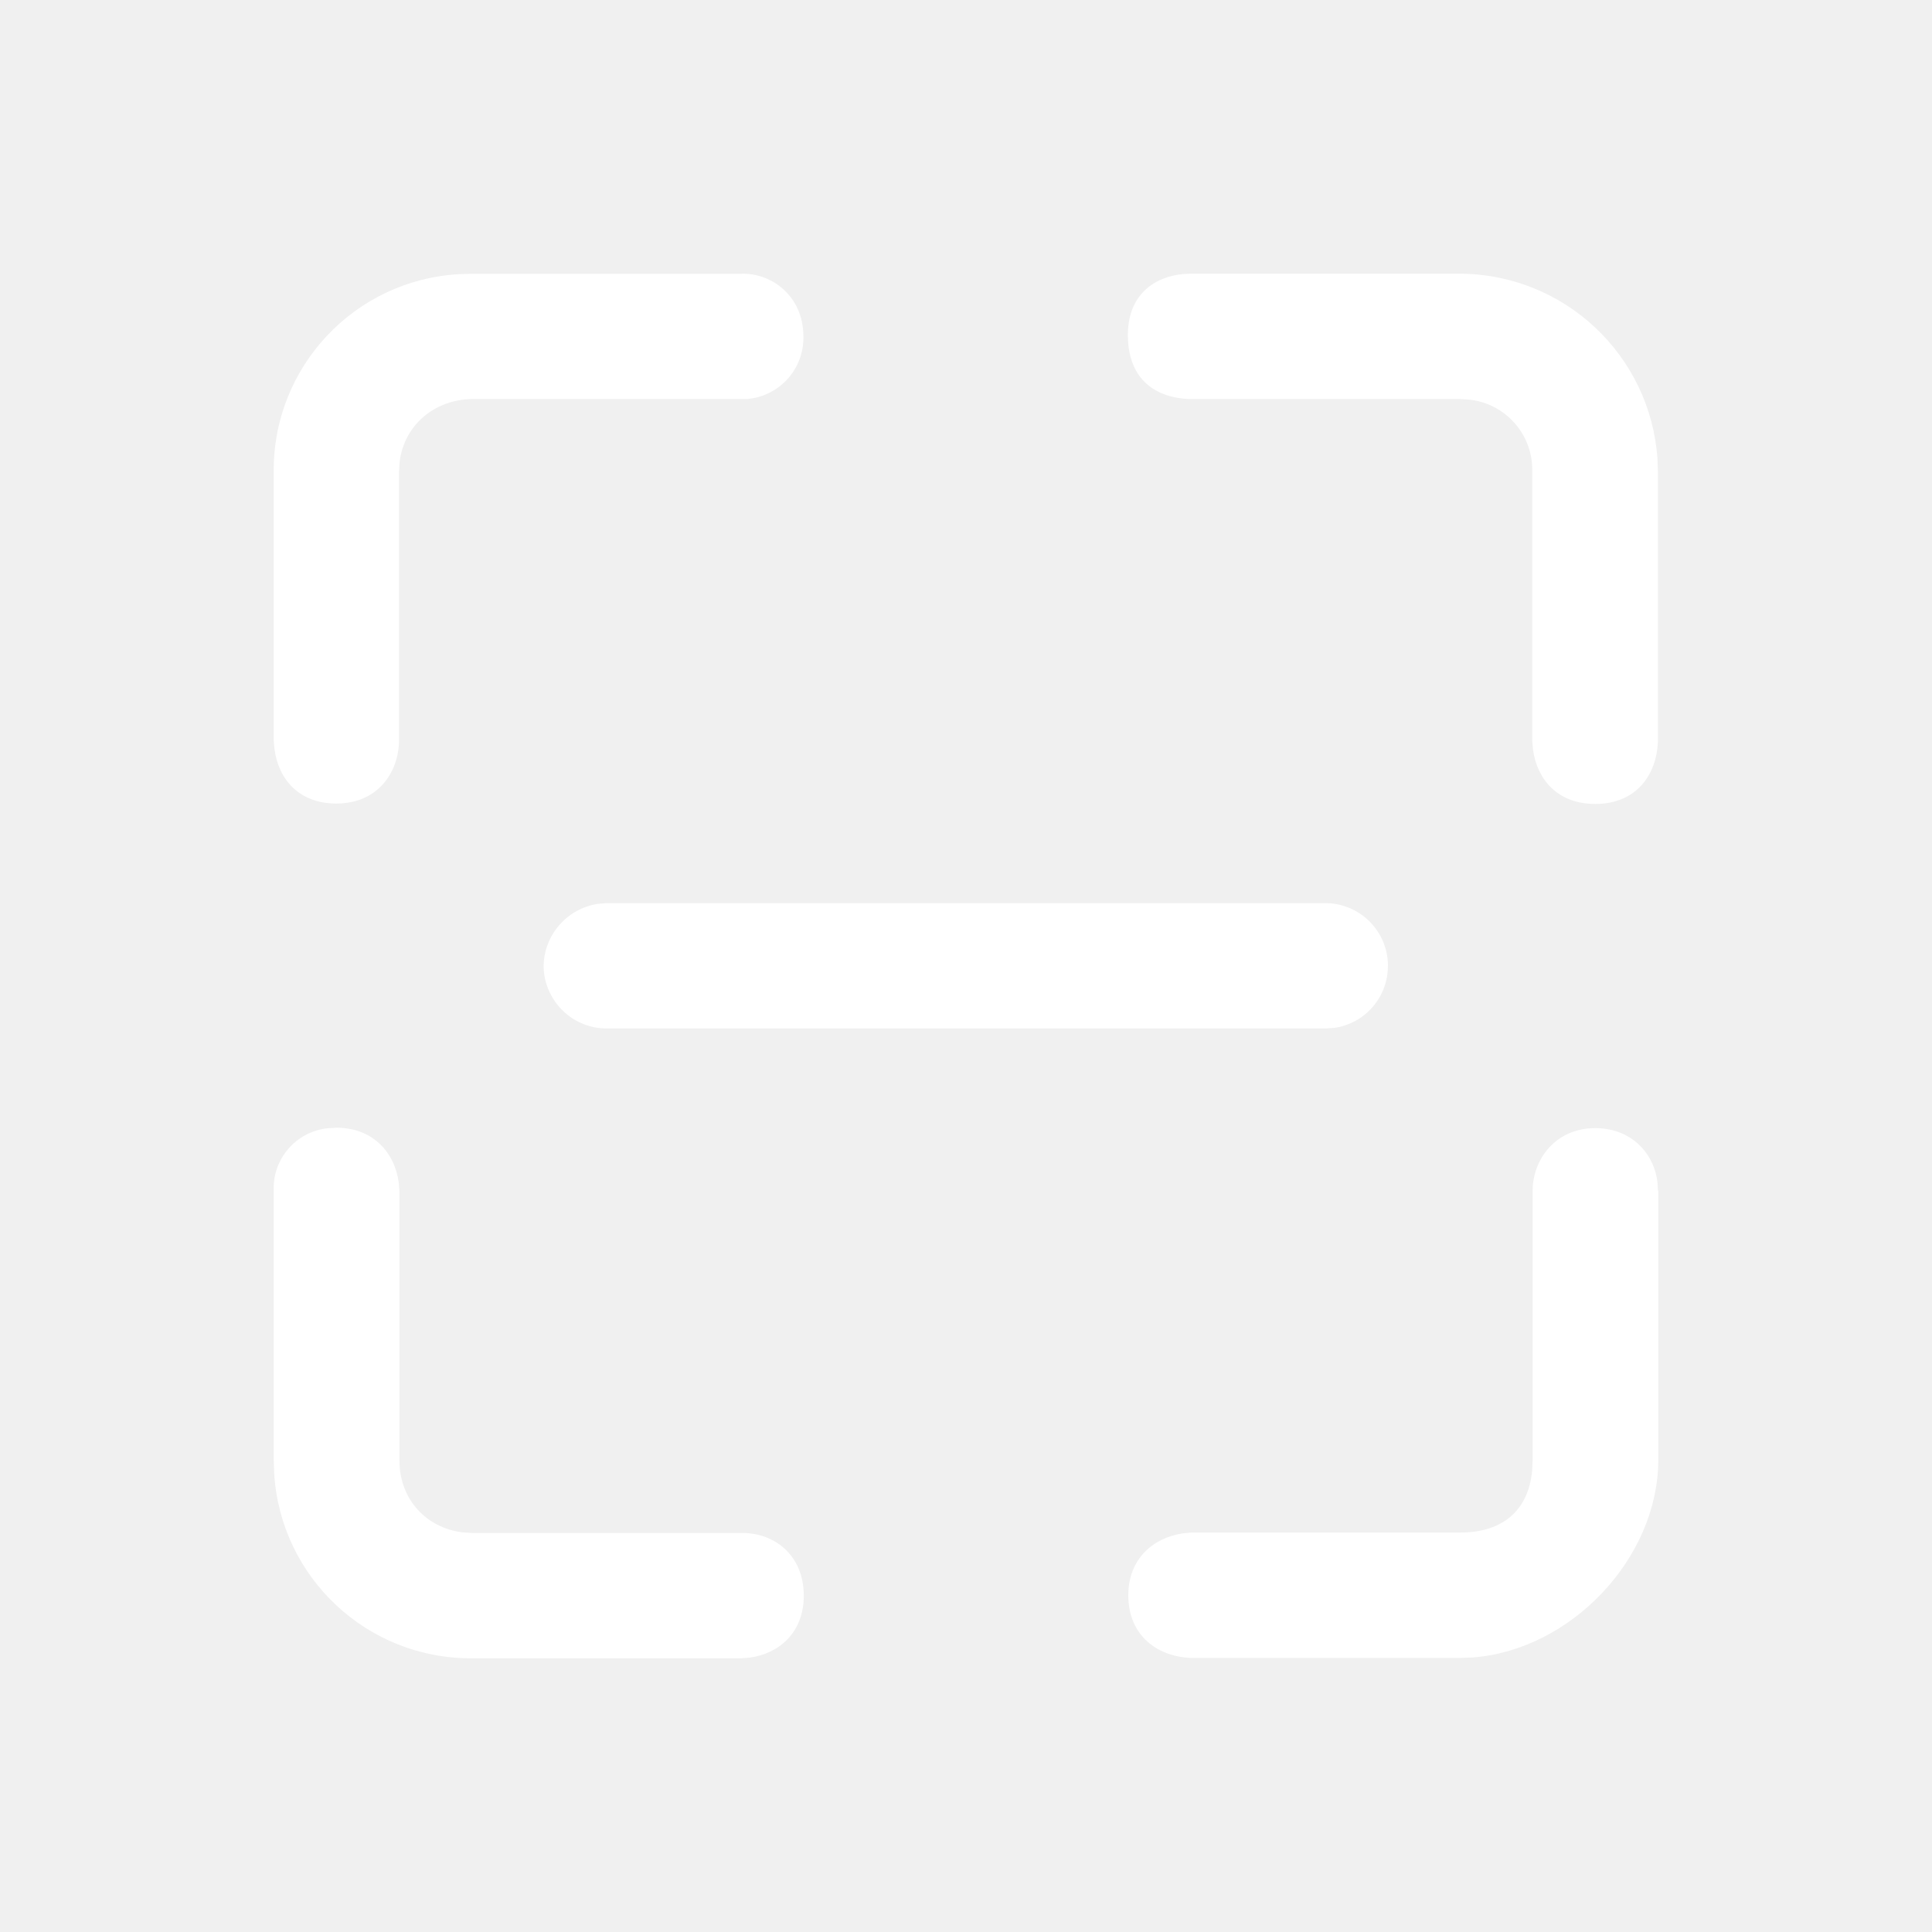
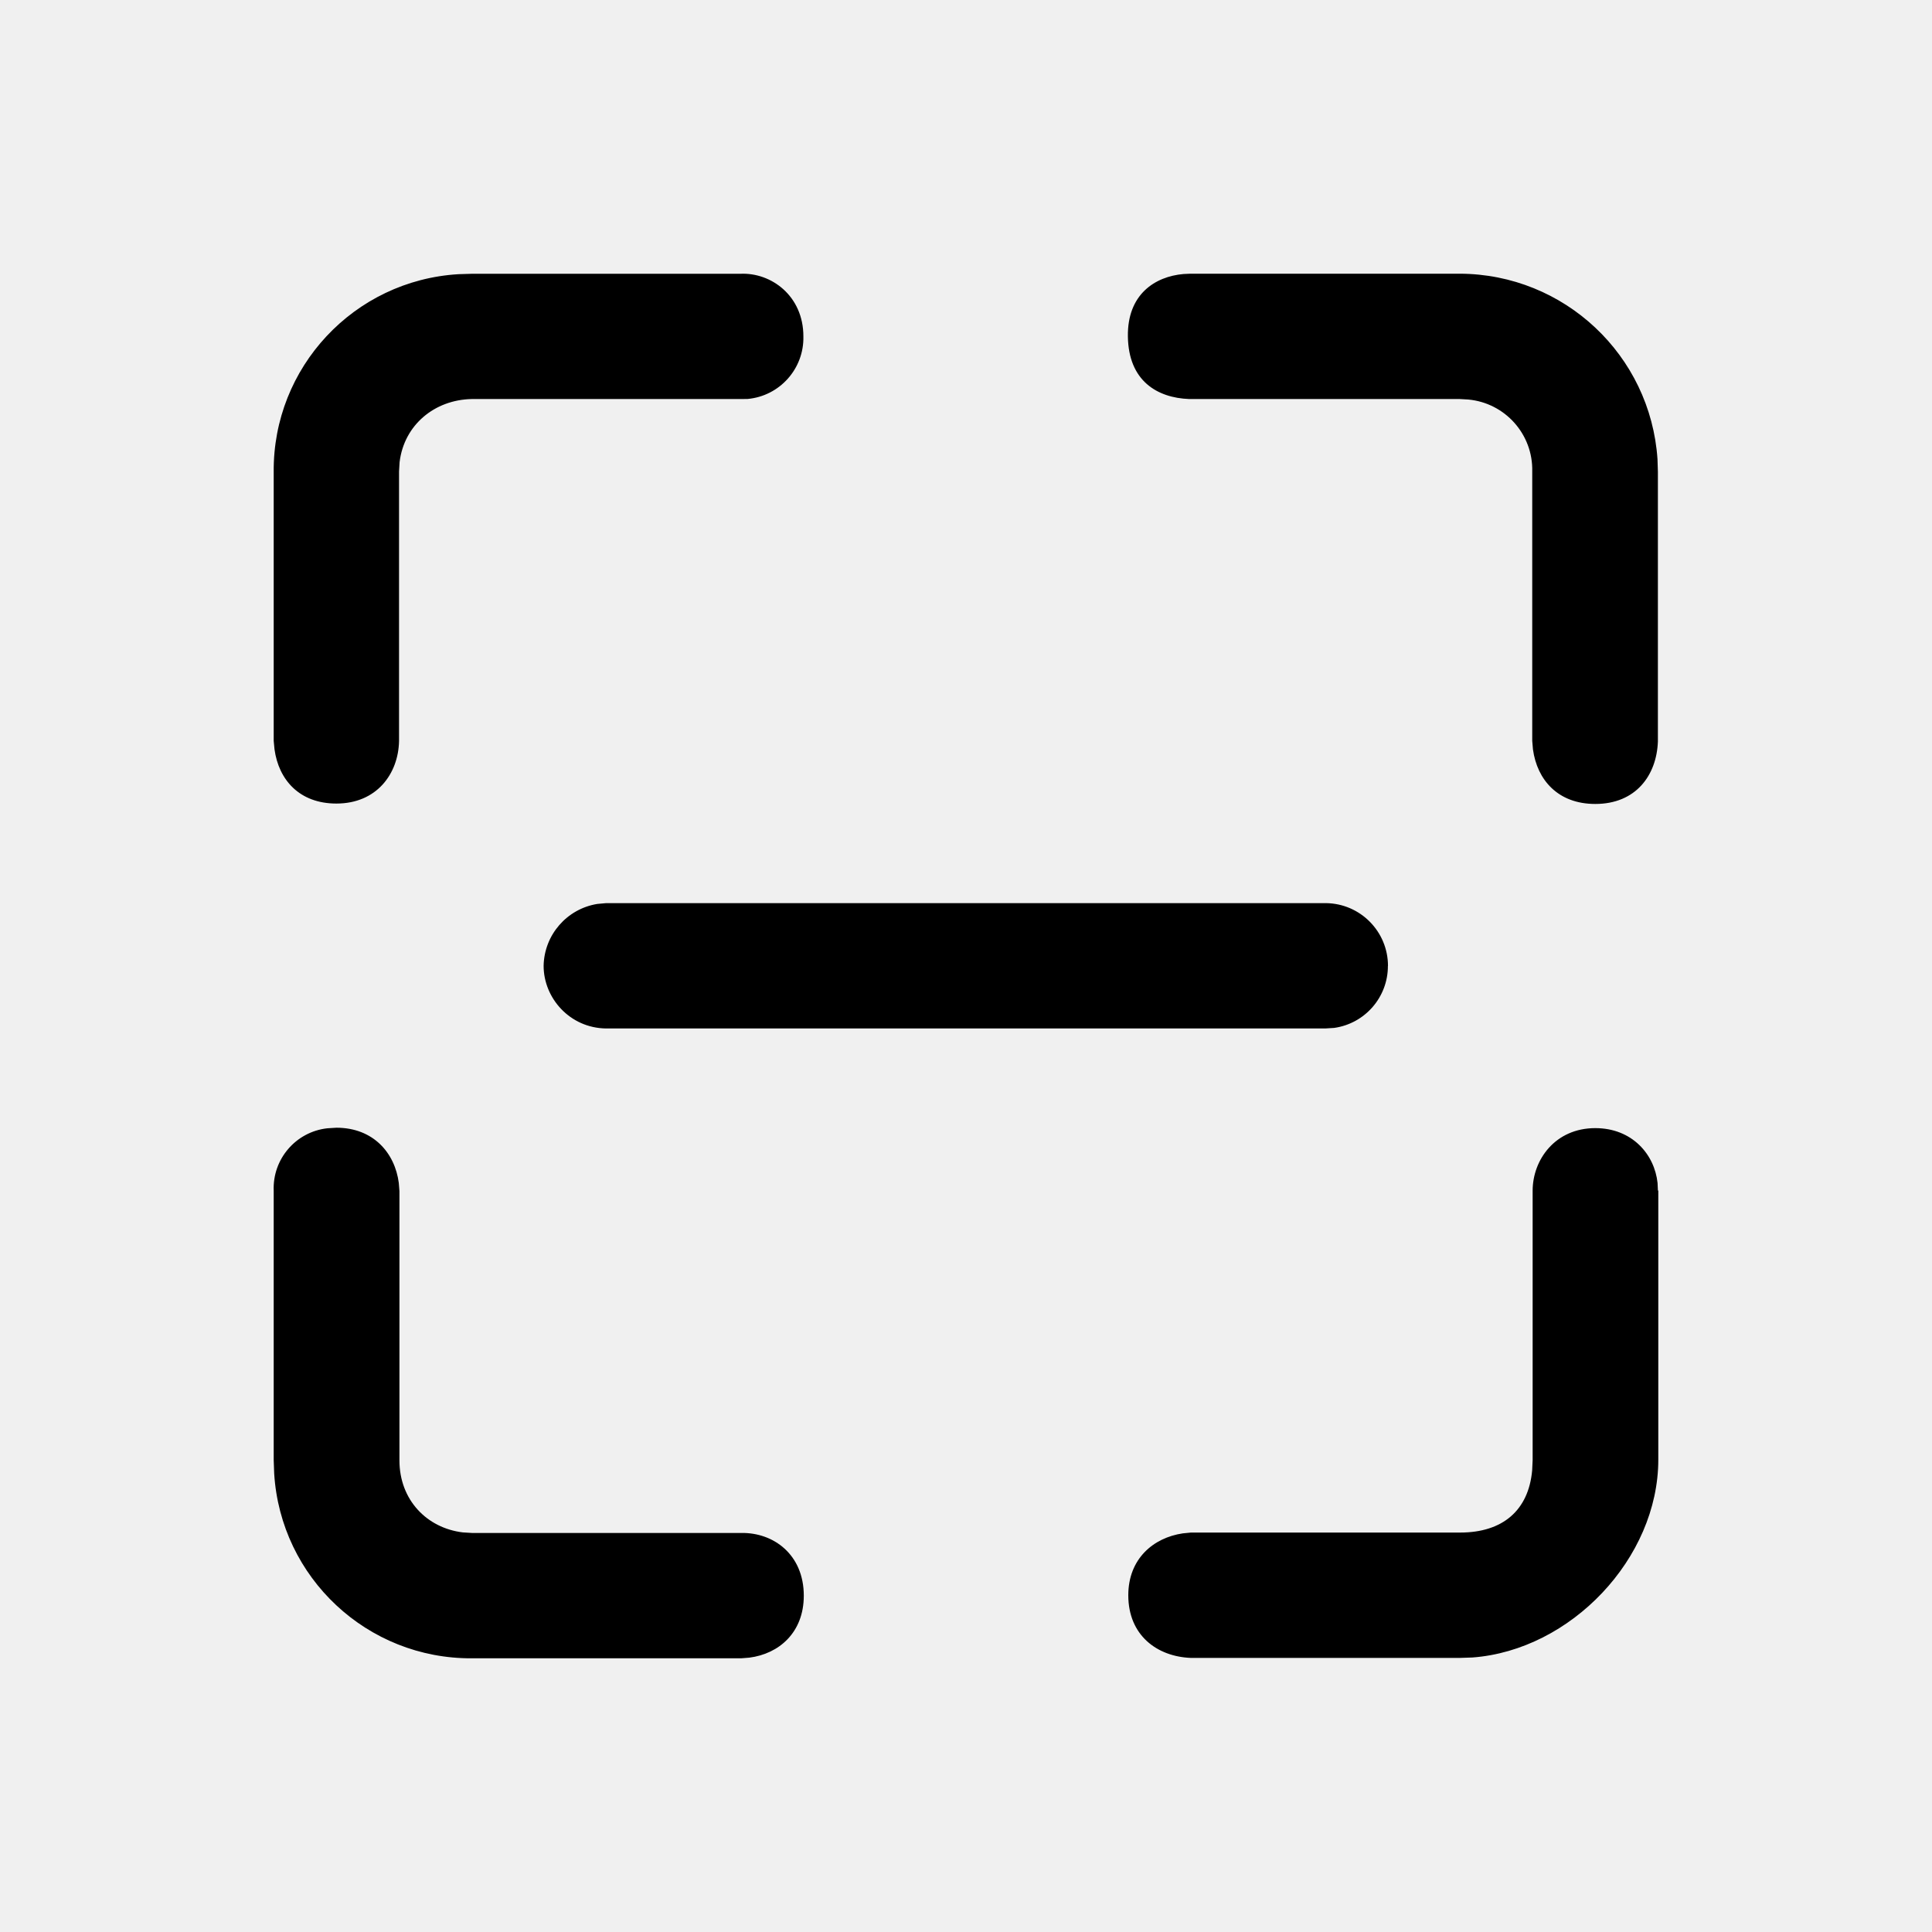
- <svg xmlns="http://www.w3.org/2000/svg" width="24" height="24" fill="none">
-   <path fill="#FFF" fill-rule="evenodd" d="M9.98 4.179c0-.504-.4-.796-.783-.778H5.863l-.167.005A2.44 2.44 0 0 0 3.4 5.863v3.34l.01.105c.052.379.309.674.769.674.501 0 .77-.37.778-.777V5.858l.007-.118c.056-.462.435-.774.896-.783h3.342l.086-.001a.763.763 0 0 0 .692-.777m8.154-.779a2.47 2.47 0 0 1 2.456 2.305l.005.158v3.349c-.016.421-.275.775-.778.775-.463 0-.722-.298-.774-.678l-.009-.106V5.857a.876.876 0 0 0-.795-.894l-.106-.006h-3.36c-.397-.015-.754-.224-.762-.777-.008-.524.337-.745.69-.776l.088-.004zm-.892 8.598a.78.78 0 0 0-.77-.779H7.53l-.11.01a.794.794 0 0 0-.667.769c0 .399.324.773.777.778h8.932l.112-.007a.776.776 0 0 0 .667-.771M4.179 14.009c.46 0 .727.315.775.686l.008.102v3.345c0 .49.34.84.787.894l.114.007h3.342c.406-.008.78.27.78.779 0 .458-.308.723-.677.77l-.102.008H5.863a2.446 2.446 0 0 1-2.457-2.296l-.006-.167v-3.345a.75.75 0 0 1 .666-.776zm15.638.005c.459 0 .737.327.774.683l.004.09.005.005v3.34c0 1.229-1.09 2.368-2.31 2.458l-.152.005H14.79c-.414-.017-.774-.278-.774-.778 0-.453.311-.715.677-.769l.101-.01h3.344c.531 0 .85-.277.895-.772l.006-.129v-3.345c0-.385.28-.778.778-.778" />
+ <svg xmlns="http://www.w3.org/2000/svg" width="24" height="24">
+   <path d="M9.98 4.179c0-.504-.4-.796-.783-.778H5.863l-.167.005A2.44 2.44 0 0 0 3.4 5.863v3.34l.01.105c.052.379.309.674.769.674.501 0 .77-.37.778-.777V5.858l.007-.118c.056-.462.435-.774.896-.783h3.342l.086-.001a.763.763 0 0 0 .692-.777m8.154-.779a2.47 2.47 0 0 1 2.456 2.305l.005.158v3.349c-.016.421-.275.775-.778.775-.463 0-.722-.298-.774-.678l-.009-.106V5.857a.876.876 0 0 0-.795-.894l-.106-.006h-3.36c-.397-.015-.754-.224-.762-.777-.008-.524.337-.745.69-.776l.088-.004zm-.892 8.598a.78.78 0 0 0-.77-.779H7.53l-.11.01a.794.794 0 0 0-.667.769c0 .399.324.773.777.778h8.932l.112-.007a.776.776 0 0 0 .667-.771M4.179 14.009c.46 0 .727.315.775.686l.008.102v3.345c0 .49.34.84.787.894l.114.007h3.342c.406-.008.78.27.78.779 0 .458-.308.723-.677.77l-.102.008H5.863a2.446 2.446 0 0 1-2.457-2.296l-.006-.167v-3.345a.75.75 0 0 1 .666-.776zm15.638.005c.459 0 .737.327.774.683l.004.09.005.005v3.34c0 1.229-1.09 2.368-2.31 2.458l-.152.005H14.79c-.414-.017-.774-.278-.774-.778 0-.453.311-.715.677-.769l.101-.01h3.344c.531 0 .85-.277.895-.772l.006-.129v-3.345c0-.385.28-.778.778-.778" />
</svg>
